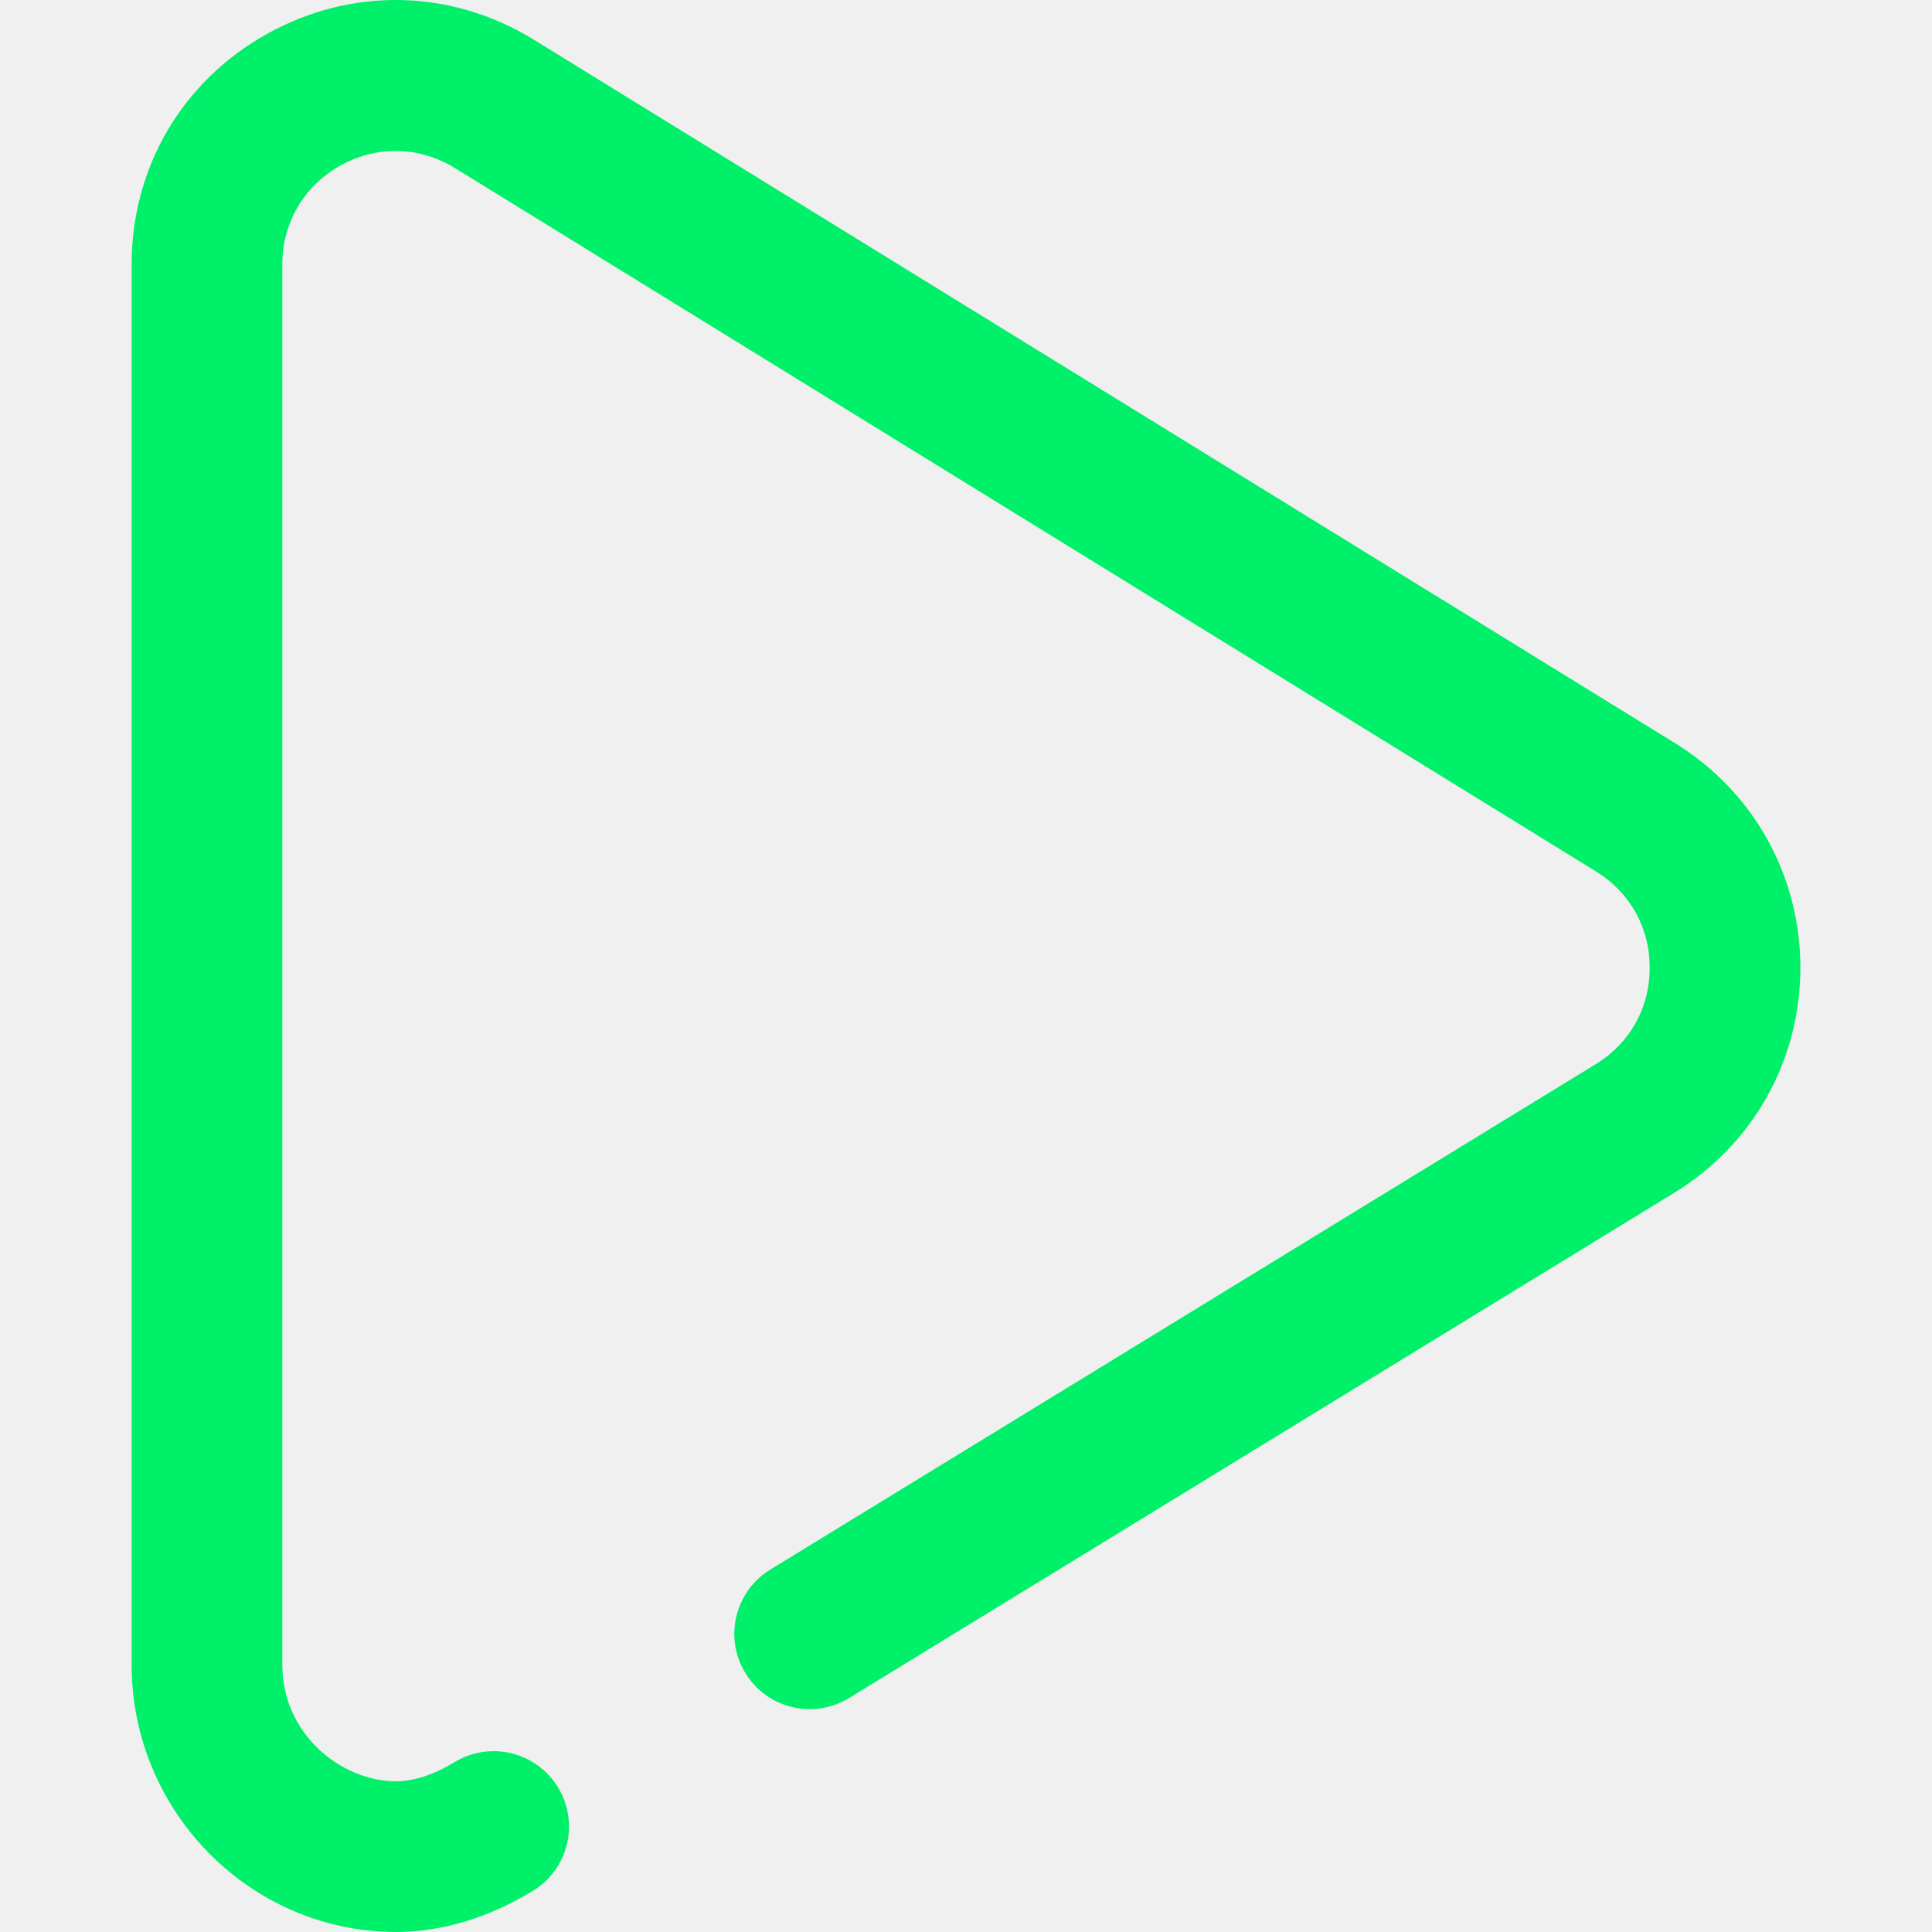
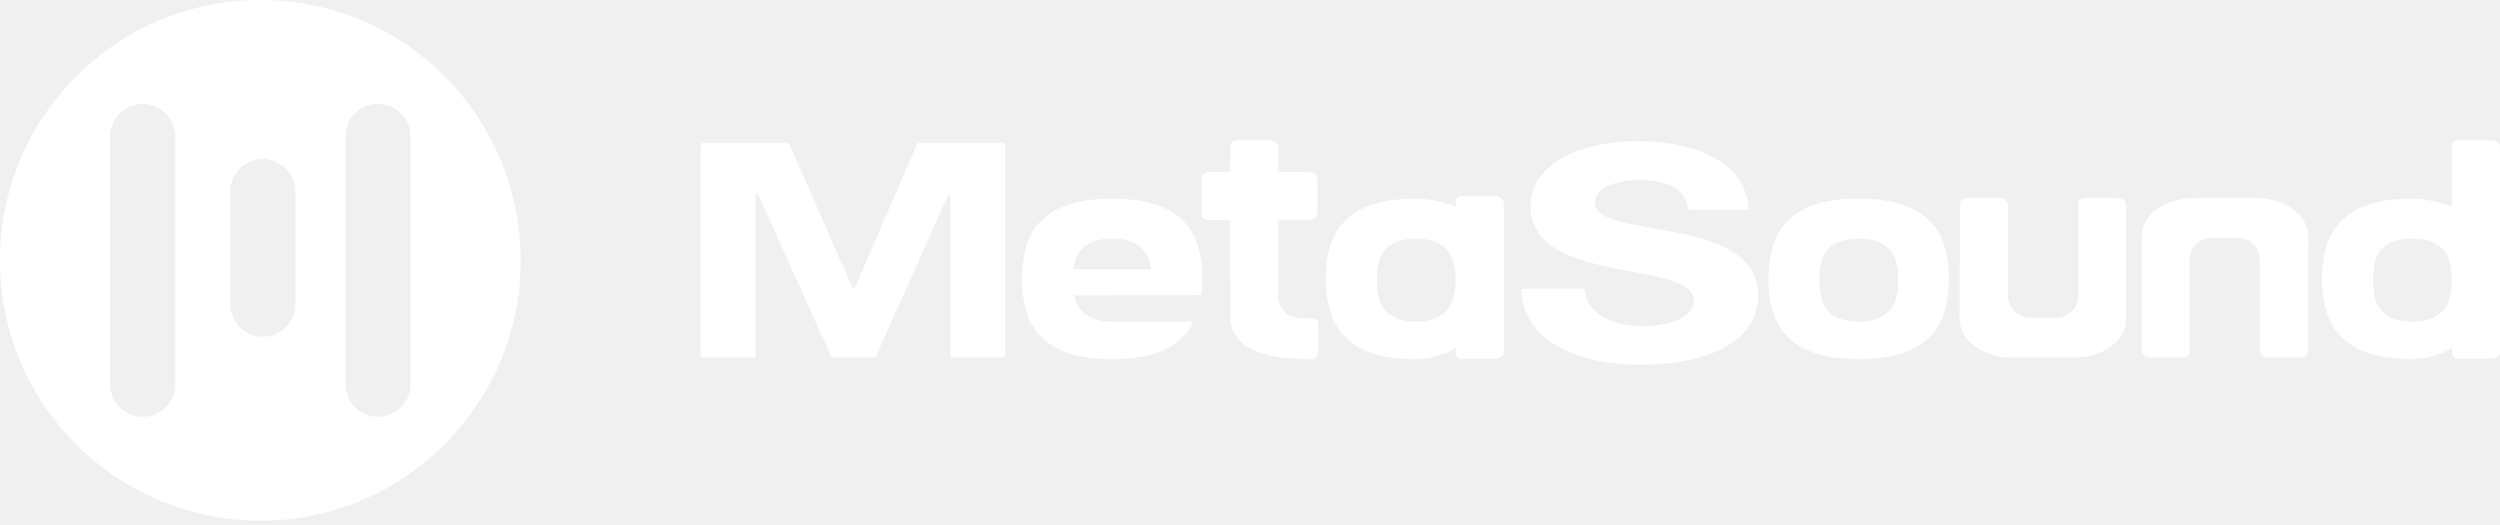
- <svg xmlns="http://www.w3.org/2000/svg" width="100%" height="100%" viewBox="0 0 512 512" version="1.1" xml:space="preserve" style="fill-rule:evenodd;clip-rule:evenodd;stroke-linejoin:round;stroke-miterlimit:2;">
-   <path d="M104.967,511.999C104.863,511.999 104.758,511.998 104.654,511.998C66.184,511.788 34.884,480.015 34.884,441.169L34.884,70.058C34.884,44.367 48.274,21.546 70.703,9.017C93.132,-3.514 119.583,-2.954 141.461,10.514L443.861,196.919C464.73,209.767 477.166,232.079 477.116,256.597C477.066,281.117 464.54,303.378 443.609,316.147L224.997,449.999C215.592,455.757 203.302,452.801 197.545,443.397C191.787,433.993 194.743,421.703 204.147,415.945L422.786,282.076C431.925,276.5 437.164,267.19 437.186,256.516C437.208,245.843 432.007,236.512 422.918,230.915L120.517,44.511C111.143,38.74 99.799,38.5 90.178,43.875C80.558,49.25 74.814,59.037 74.814,70.058L74.814,441.17C74.814,459.555 90.355,471.989 104.87,472.068C109.605,472.069 114.95,470.342 120.423,467.004C129.834,461.261 142.121,464.236 147.864,473.649C153.607,483.062 150.631,495.347 141.219,501.09C129.517,508.23 116.989,511.998 104.967,511.999Z" style="fill:rgb(0,240,105);fill-rule:nonzero;" />
+ <svg xmlns="http://www.w3.org/2000/svg" width="500" height="105" fill="none">
+   <path d="M489.992 59.354c-.244 1.017-.666 1.89-1.267 2.62-.601.732-1.411 1.306-2.428 1.72-1.017.416-2.298.624-3.845.624-1.548 0-2.83-.208-3.846-.624-1.017-.414-1.826-.988-2.428-1.72-.602-.73-1.017-1.603-1.247-2.62-.229-1.017-.344-2.141-.344-3.373 0-1.232.115-2.356.344-3.373.23-1.017.645-1.883 1.247-2.599.602-.718 1.411-1.276 2.428-1.677 1.016-.4 2.298-.601 3.846-.601 1.547 0 2.828.202 3.845.601 1.017.401 1.827.96 2.428 1.677.601.716 1.023 1.582 1.267 2.6.243 1.016.366 2.14.366 3.372 0 1.232-.123 2.356-.366 3.373Zm9.505-30.908c-.337-.276-.74-.413-1.213-.413h-6.362c-1.01 0-1.514.413-1.514 1.236v12.056c-2.444-1.012-5.961-1.596-7.957-1.596-3.266 0-6.036.35-8.309 1.052-2.274.702-4.135 1.732-5.585 3.09-1.449 1.358-2.503 3.036-3.158 5.035-.657 2-.985 4.28-.985 6.843 0 2.595.328 4.89.985 6.89.655 1.998 1.709 3.678 3.158 5.035 1.45 1.359 3.311 2.387 5.585 3.09 2.273.701 5.043 1.084 8.309 1.051 2.832-.025 5.716-.851 7.957-2.231v.922c0 .825.504 1.236 1.514 1.236h6.362c.473 0 .876-.137 1.213-.411.336-.276.503-.596.503-.962V29.406c0-.366-.167-.685-.503-.96ZM428.808 71.11c.321.275.715.413 1.187.413h6.413c.47 0 .84-.106 1.11-.32.27-.214.405-.519.405-.916v-.385a3.958 3.958 0 0 1-.024-.452V51.977a4.417 4.417 0 0 1 4.405-4.404h5.25a4.418 4.418 0 0 1 4.405 4.404v18.172c0 .367.169.688.505.962.336.274.74.412 1.212.412h6.362c1.01 0 1.515-.412 1.515-1.236l.101-23.068h-.056v-.105c0-4.133-4.686-7.515-10.415-7.515h-12.422c-5.729 0-10.416 3.382-10.416 7.515v.105h-.017v22.93c0 .367.16.688.48.962ZM424.752 40.01c-.321-.273-.715-.412-1.186-.412h-6.413c-.471 0-.841.108-1.11.32-.27.214-.406.52-.406.916v.386c.016.148.024.3.024.452v17.473a4.417 4.417 0 0 1-4.404 4.404h-5.252a4.417 4.417 0 0 1-4.404-4.404V40.972c0-.367-.168-.687-.504-.961-.336-.275-.74-.413-1.212-.413h-6.362c-1.01 0-1.516.413-1.516 1.236l-.1 23.068h.055v.106c0 4.133 4.687 7.516 10.416 7.516h12.421c5.73 0 10.416-3.383 10.416-7.516v-.106h.017v-22.93c0-.367-.159-.687-.48-.961ZM379.277 59.354c-.244 1.017-.666 1.89-1.267 2.62-.601.732-1.411 1.306-2.428 1.72-1.017.416-2.298.624-3.845.624-1.548 0-2.83-.208-3.846-.625-1.017-.413-1.826-.987-2.428-1.719-.602-.73-1.017-1.603-1.247-2.62-.229-1.017-.344-2.141-.344-3.373 0-1.232.115-2.356.344-3.373.23-1.017.645-1.883 1.247-2.599.602-.718 1.411-1.276 2.428-1.677 1.016-.4 2.298-.601 3.846-.601 1.547 0 2.828.202 3.845.601 1.017.401 1.827.96 2.428 1.677.601.716 1.023 1.582 1.267 2.599.243 1.017.366 2.141.366 3.373 0 1.232-.123 2.356-.366 3.373Zm9.509-10.448c-.656-1.999-1.71-3.677-3.158-5.034-1.451-1.36-3.319-2.389-5.608-3.091-2.289-.702-5.051-1.054-8.284-1.054-3.266 0-6.036.352-8.309 1.054-2.274.702-4.135 1.732-5.585 3.09-1.449 1.358-2.503 3.036-3.158 5.035-.657 2-.985 4.28-.985 6.843 0 2.594.328 4.89.985 6.89.655 1.998 1.709 3.678 3.158 5.035 1.45 1.359 3.311 2.387 5.585 3.09 2.273.701 5.043 1.051 8.309 1.051 3.233 0 5.995-.35 8.284-1.052 2.289-.702 4.157-1.73 5.608-3.09 1.448-1.356 2.502-3.036 3.158-5.035.656-1.998.983-4.295.983-6.889 0-2.563-.327-4.843-.983-6.843ZM338.744 60.162c0-8.367-32.629-2.979-32.629-18.89 0-8.874 10.794-13.058 21.089-13.058 11.455 0 21.783 3.818 22.474 13.336a.394.394 0 0 1-.394.42h-11.287a.394.394 0 0 1-.386-.328c-.781-4.244-4.168-5.63-10.242-5.63-3.486 0-8.385 1.268-8.385 4.5 0 7.67 32.628 2.155 32.628 18.573 0 10.142-11.871 13.88-23.413 13.88-12.293 0-23.533-4.57-23.902-14.807a.394.394 0 0 1 .394-.405h11.859c.204 0 .368.156.39.357.55 4.886 5.758 7.123 11.758 7.123 3.901 0 10.046-1.205 10.046-5.07ZM290.747 59.354c-.245 1.017-.667 1.89-1.267 2.62-.602.732-1.411 1.306-2.428 1.72-1.017.416-2.3.624-3.845.624-1.548 0-2.831-.208-3.847-.624-1.017-.414-1.826-.988-2.428-1.72-.601-.73-1.017-1.603-1.247-2.62-.229-1.017-.343-2.141-.343-3.373 0-1.232.114-2.356.343-3.373.23-1.017.646-1.883 1.247-2.599.602-.718 1.411-1.276 2.428-1.677 1.016-.4 2.299-.601 3.847-.601 1.545 0 2.828.202 3.845.601 1.017.401 1.826.96 2.428 1.677.6.716 1.022 1.582 1.267 2.6.243 1.016.365 2.14.365 3.372 0 1.232-.122 2.356-.365 3.373Zm9.504-19.713c-.337-.275-.74-.412-1.213-.412h-6.362c-1.01 0-1.514.412-1.514 1.236v.86c-2.444-1.012-5.961-1.596-7.957-1.596-3.266 0-6.035.35-8.308 1.052-2.274.702-4.136 1.732-5.585 3.09-1.45 1.358-2.503 3.036-3.159 5.035-.656 2-.984 4.28-.984 6.843 0 2.595.328 4.89.984 6.89.656 1.998 1.709 3.678 3.159 5.035 1.449 1.359 3.311 2.387 5.585 3.09 2.273.701 5.042 1.084 8.308 1.051 2.832-.025 5.717-.851 7.957-2.231v.922c0 .825.504 1.236 1.514 1.236h6.362c.473 0 .876-.137 1.213-.411.337-.276.503-.596.503-.962V40.602c0-.366-.166-.687-.503-.96ZM262.629 63.688l-2.594-.038-.017-.014c-2.18 0-4.005-1.695-4.347-3.783V44.027h6.43c.367 0 .687-.168.961-.504.274-.336.413-.74.413-1.212V35.95c0-1.011-.413-1.515-1.236-1.515l-3.43-.05c.033.002-.248.004-3.138.009V29.4c0-.366-.167-.687-.505-.962-.336-.274-.74-.411-1.211-.411h-6.362c-1.01 0-1.515.41-1.515 1.236l-.05 3.477.001 1.642h-4.372c-.366 0-.686.168-.96.504-.276.338-.413.74-.413 1.213v6.362c0 1.009.413 1.515 1.236 1.515l3 .043c.287-.001.766-.003 1.515-.003.008 9.994.018 19.527.018 19.615 0 1.587.671 2.852 1.307 3.73.139.232.388.58.803.985l.031.034h.006c1.462 1.398 4.911 3.407 12.667 3.407l.012-.002 1.655.038c.311 0 .561-.207.794-.493.233-.285.35-.628.35-1.028v-5.328c0-.859-.35-1.287-1.049-1.287ZM216.152 50.009c.602-.717 1.411-1.275 2.428-1.677 1.016-.4 2.298-.602 3.846-.602 1.547 0 2.828.202 3.845.602 1.017.402 1.826.96 2.428 1.677.602.716 1.023 1.583 1.267 2.599.096.397.167.815.225 1.244h-15.495c.053-.43.121-.847.21-1.244.229-1.016.646-1.883 1.246-2.6Zm24.111 8.996c.129-1.028.195-2.11.195-3.256 0-2.562-.327-4.843-.983-6.844-.657-1.997-1.709-3.676-3.158-5.034-1.449-1.359-3.318-2.388-5.608-3.09-2.288-.701-5.051-1.053-8.284-1.053-3.266 0-6.036.352-8.309 1.053-2.274.702-4.135 1.731-5.585 3.09-1.449 1.358-2.503 3.037-3.158 5.034-.657 2-.985 4.282-.985 6.844 0 2.593.328 4.89.985 6.889.655 1.999 1.709 3.678 3.158 5.036 1.45 1.358 3.311 2.387 5.585 3.089 2.273.702 5.043 1.052 8.309 1.052 3.233 0 5.996-.35 8.284-1.052 2.29-.702 4.159-1.73 5.608-3.09a11.37 11.37 0 0 0 2.16-2.764.395.395 0 0 0-.342-.59H222.44v-.003l-.014.001c-1.548 0-2.83-.207-3.846-.624-1.017-.414-1.826-.987-2.428-1.718-.657-.798-1.092-1.767-1.305-2.907l.004-.004c7.712-.001 25.412-.06 25.412-.06ZM200.642 71.51h-10.189c-.217 0-.393-.198-.393-.444V39.127h-.463l-14.419 32.14a.388.388 0 0 1-.349.244h-8.253a.39.39 0 0 1-.349-.243l-14.728-32.669h-.384v32.467c0 .246-.177.445-.393.445h-10.19c-.216 0-.393-.2-.393-.445V29.052c0-.244.177-.445.393-.445h16.984c.148 0 .284.096.352.247l12.719 28.905h.31l12.488-28.902a.392.392 0 0 1 .353-.25h16.904c.217 0 .392.2.392.445v42.014c0 .246-.175.445-.392.445ZM82.114 76.856c0 3.581-2.93 6.51-6.51 6.51-3.58 0-6.508-2.929-6.508-6.51V27.288c0-3.58 2.928-6.51 6.509-6.51 3.58 0 6.509 2.93 6.509 6.51v49.568ZM59.08 60.834c0 3.58-2.928 6.51-6.509 6.51-3.579 0-6.509-2.93-6.509-6.51v-22.53c0-3.582 2.93-6.51 6.51-6.51 3.58 0 6.508 2.928 6.508 6.51v22.53ZM35.05 76.856c0 3.581-2.93 6.51-6.51 6.51-3.58 0-6.51-2.929-6.51-6.51V27.288c0-3.58 2.93-6.51 6.51-6.51 3.58 0 6.51 2.93 6.51 6.51v49.568ZM52.072 0C23.314 0 0 23.314 0 52.072c0 28.76 23.314 52.073 52.072 52.073 28.76 0 52.073-23.314 52.073-52.073C104.145 23.314 80.831 0 52.072 0Z" fill="#fff" />
</svg>
